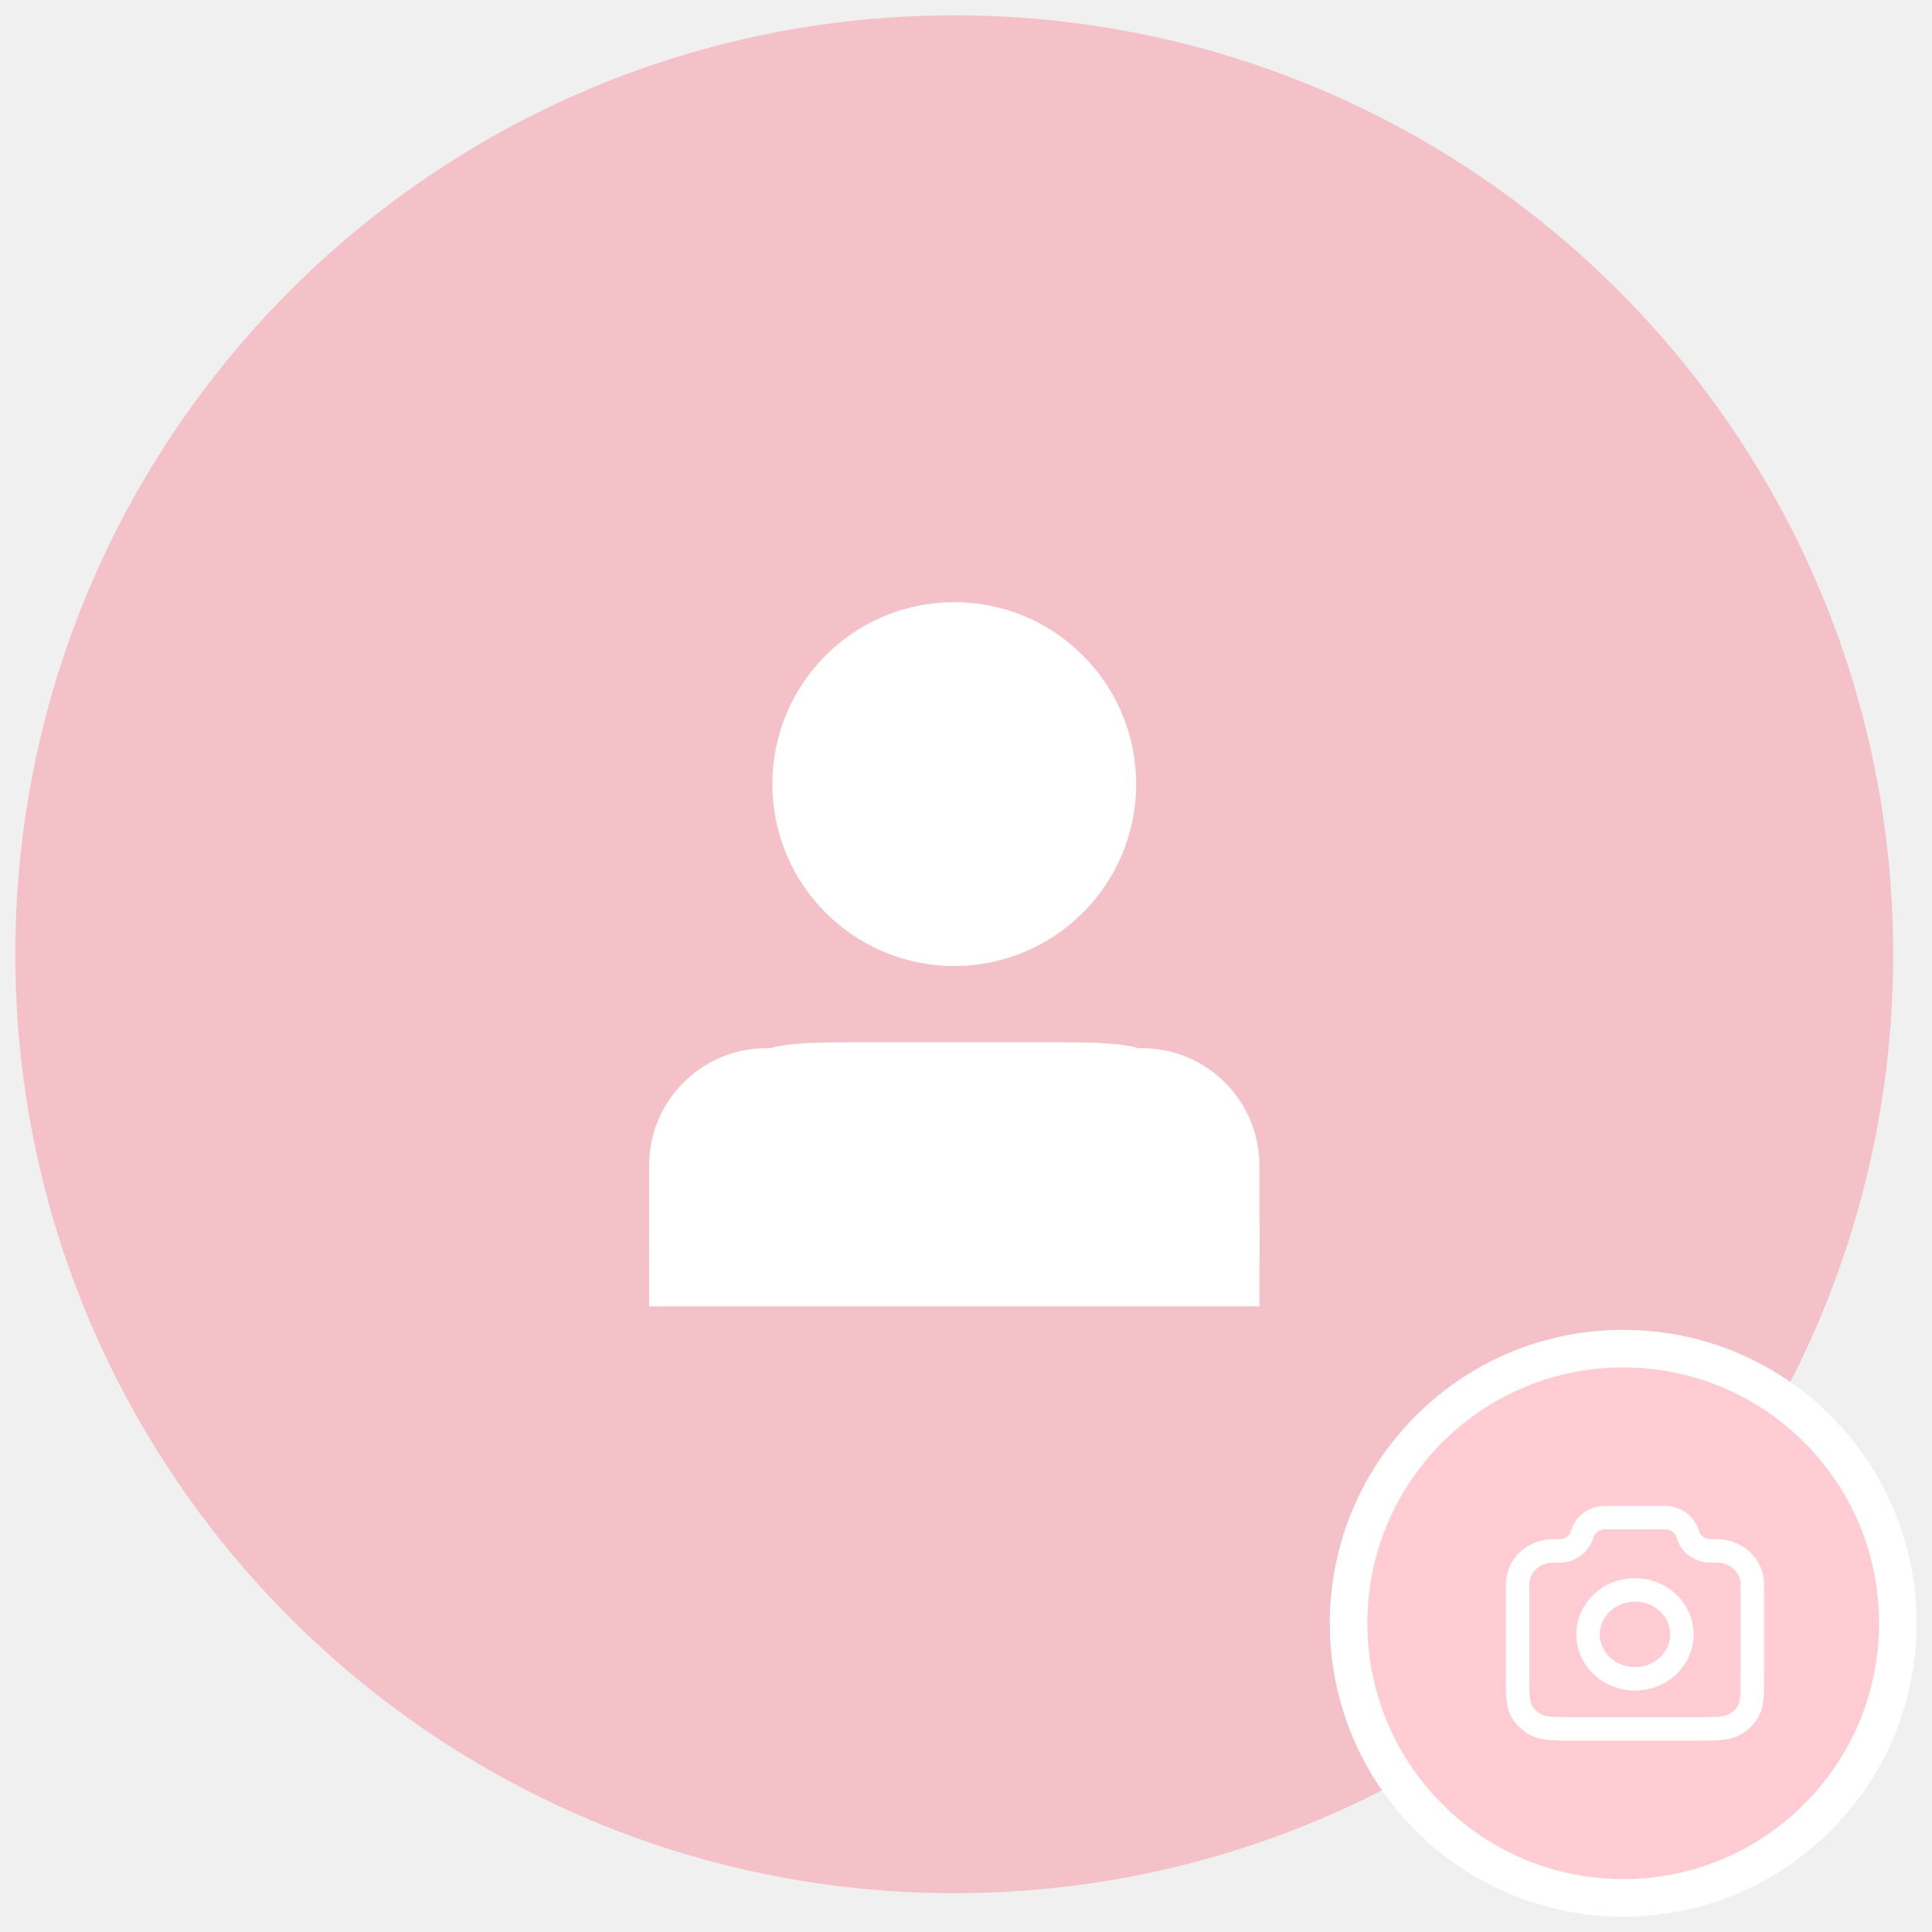
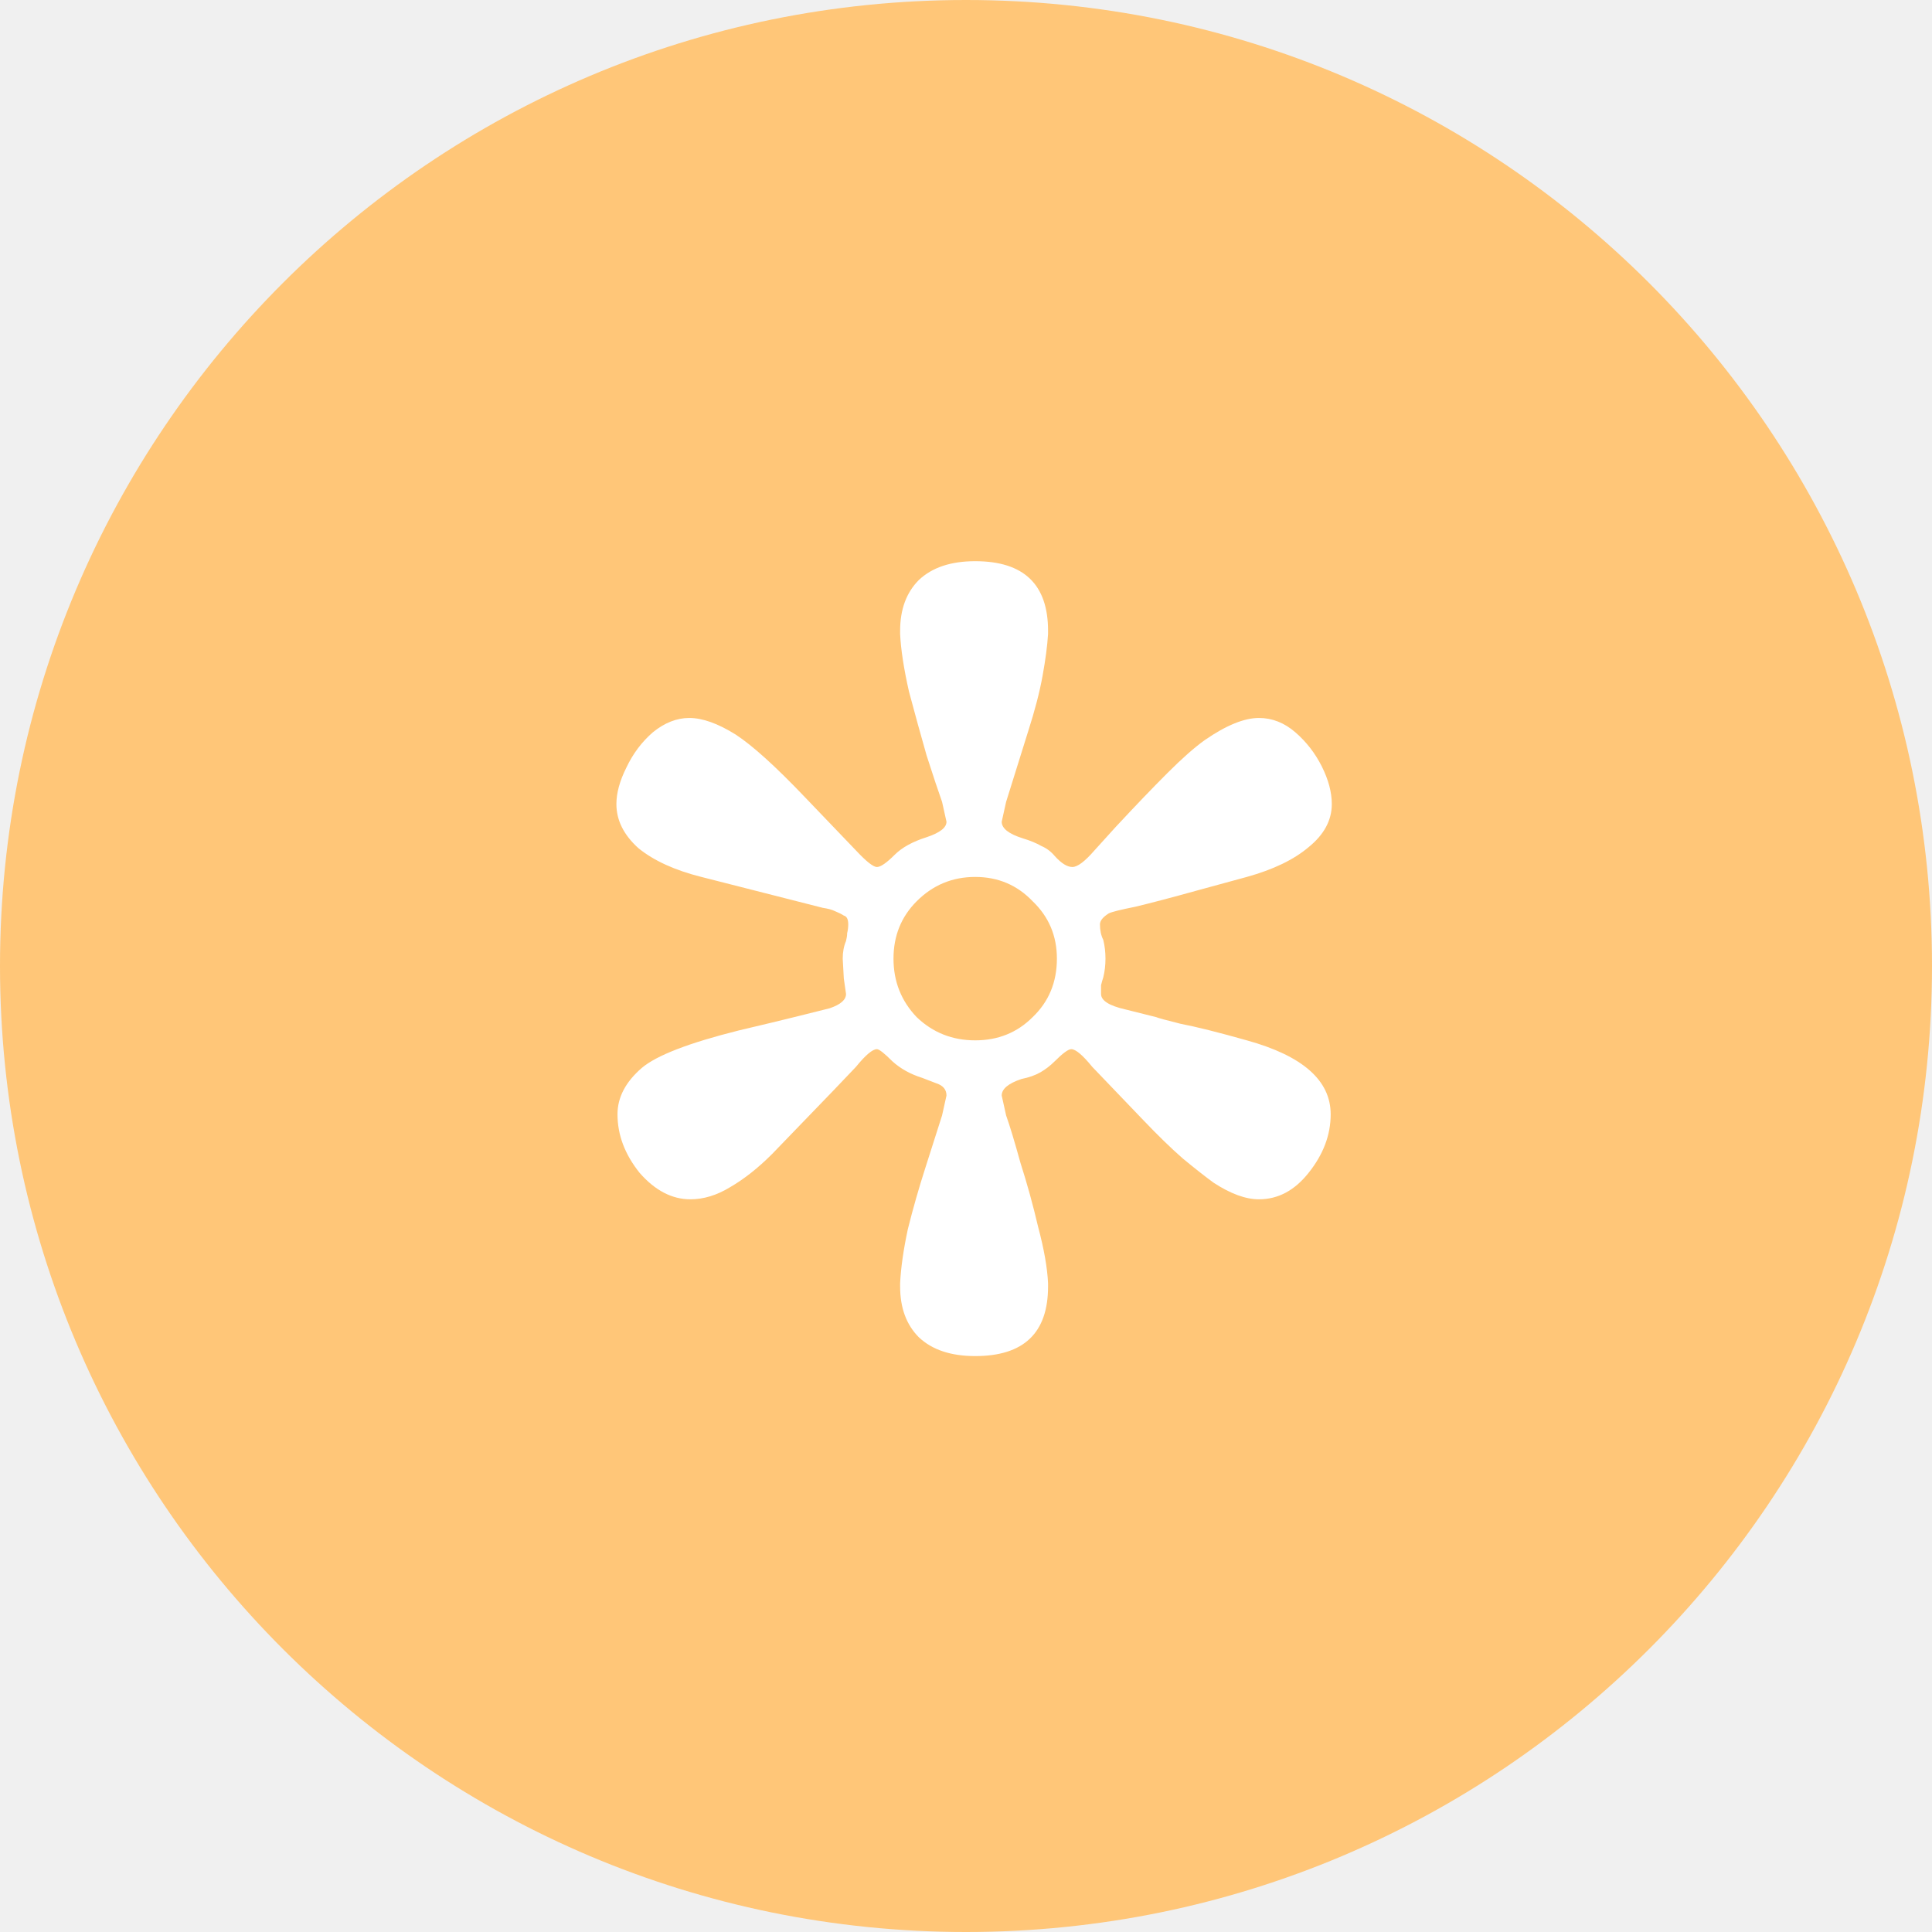
- <svg xmlns="http://www.w3.org/2000/svg" width="107" height="107" viewBox="0 0 107 107" fill="none">
-   <circle cx="52.85" cy="52.85" r="52" fill="#FF5570" fill-opacity="0.3" />
-   <path d="M35.95 64.55C35.95 60.96 38.86 58.05 42.45 58.05H63.25C66.84 58.05 69.75 60.96 69.75 64.55V72.35H35.95V64.55Z" fill="white" />
-   <path d="M52.849 52.199C57.696 52.199 61.624 48.271 61.624 43.424C61.624 38.578 57.696 34.649 52.849 34.649C48.003 34.649 44.075 38.578 44.075 43.424C44.075 48.271 48.003 52.199 52.849 52.199Z" fill="white" />
-   <path fill-rule="evenodd" clip-rule="evenodd" d="M52.85 35.95C48.721 35.95 45.375 39.296 45.375 43.425C45.375 47.553 48.721 50.9 52.85 50.9C56.978 50.9 60.325 47.553 60.325 43.425C60.325 39.296 56.978 35.95 52.85 35.95ZM42.775 43.425C42.775 37.86 47.285 33.35 52.85 33.35C58.414 33.35 62.925 37.86 62.925 43.425C62.925 48.989 58.414 53.5 52.85 53.5C47.285 53.5 42.775 48.989 42.775 43.425ZM47.719 57.725C47.803 57.725 47.888 57.725 47.975 57.725H57.725C57.811 57.725 57.897 57.725 57.981 57.725C60.457 57.724 61.997 57.724 63.291 58.116C66.2 58.999 68.476 61.275 69.358 64.183C69.751 65.477 69.75 67.018 69.75 69.493C69.75 69.578 69.75 69.663 69.75 69.75C69.75 70.468 69.168 71.05 68.45 71.05C67.732 71.05 67.15 70.468 67.15 69.75C67.15 66.934 67.136 65.814 66.87 64.938C66.24 62.86 64.614 61.235 62.537 60.605C61.66 60.339 60.541 60.325 57.725 60.325H47.975C45.159 60.325 44.039 60.339 43.163 60.605C41.086 61.235 39.46 62.86 38.83 64.938C38.564 65.814 38.55 66.934 38.55 69.75C38.55 70.468 37.968 71.05 37.25 71.05C36.532 71.05 35.95 70.468 35.95 69.75C35.95 69.663 35.95 69.578 35.95 69.494C35.949 67.018 35.949 65.477 36.342 64.183C37.224 61.275 39.5 58.999 42.408 58.116C43.702 57.724 45.243 57.724 47.719 57.725Z" fill="white" />
-   <circle cx="89.899" cy="89.9" r="15.21" fill="#FFCCD4" stroke="white" stroke-width="2.08" />
-   <path d="M84.049 87.977C84.049 87.761 84.049 87.653 84.059 87.562C84.15 86.686 84.882 85.993 85.807 85.906C85.903 85.897 86.023 85.897 86.263 85.897C86.355 85.897 86.402 85.897 86.441 85.895C86.942 85.866 87.381 85.566 87.569 85.125C87.583 85.09 87.597 85.051 87.624 84.974C87.652 84.895 87.665 84.857 87.68 84.822C87.867 84.381 88.306 84.081 88.808 84.052C88.847 84.05 88.89 84.05 88.977 84.05H92.122C92.208 84.05 92.252 84.05 92.291 84.052C92.792 84.081 93.231 84.381 93.418 84.822C93.433 84.857 93.447 84.895 93.474 84.974C93.502 85.051 93.516 85.09 93.53 85.125C93.717 85.566 94.156 85.866 94.658 85.895C94.697 85.897 94.743 85.897 94.836 85.897C95.076 85.897 95.196 85.897 95.292 85.906C96.216 85.993 96.948 86.686 97.04 87.562C97.049 87.653 97.049 87.761 97.049 87.977V92.794C97.049 93.829 97.049 94.346 96.837 94.741C96.65 95.089 96.352 95.371 95.985 95.549C95.567 95.75 95.021 95.75 93.929 95.75H87.169C86.077 95.75 85.531 95.75 85.114 95.549C84.747 95.371 84.449 95.089 84.262 94.741C84.049 94.346 84.049 93.829 84.049 92.794V87.977Z" stroke="white" stroke-width="1.3" stroke-linecap="round" stroke-linejoin="round" />
-   <path d="M90.549 92.979C91.985 92.979 93.149 91.876 93.149 90.516C93.149 89.155 91.985 88.052 90.549 88.052C89.113 88.052 87.949 89.155 87.949 90.516C87.949 91.876 89.113 92.979 90.549 92.979Z" stroke="white" stroke-width="1.3" stroke-linecap="round" stroke-linejoin="round" />
+ <svg xmlns="http://www.w3.org/2000/svg" width="104" height="104" viewBox="0 0 104 104" fill="none">
+   <g clip-path="url(#clip0_5229_26575)">
+     <path d="M52 104C80.719 104 104 80.719 104 52C104 23.281 80.719 0 52 0C23.281 0 0 23.281 0 52C0 80.719 23.281 104 52 104Z" fill="#FFC678" />
+     <path d="M52.495 72.998C51.188 72.998 50.178 72.661 49.464 71.988C48.791 71.314 48.454 70.403 48.454 69.254V69.076C48.494 68.244 48.632 67.273 48.87 66.164C49.147 65.054 49.464 63.945 49.821 62.836C50.178 61.726 50.475 60.795 50.712 60.043L50.95 58.973C50.95 58.656 50.772 58.438 50.415 58.319L49.643 58.022C49.009 57.824 48.474 57.527 48.038 57.131C47.602 56.695 47.325 56.477 47.206 56.477C46.968 56.477 46.592 56.794 46.077 57.428L44.888 58.676L41.56 62.123C40.808 62.875 40.055 63.47 39.302 63.906C38.589 64.341 37.876 64.559 37.163 64.559C36.172 64.559 35.261 64.084 34.429 63.133C33.636 62.142 33.24 61.093 33.24 59.983C33.24 59.072 33.676 58.24 34.548 57.487C35.34 56.814 37.083 56.14 39.778 55.467C41.124 55.15 42.194 54.892 42.987 54.694C43.779 54.496 44.334 54.357 44.651 54.278C45.245 54.08 45.542 53.822 45.542 53.505L45.423 52.673L45.364 51.604C45.364 51.247 45.423 50.93 45.542 50.653C45.582 50.494 45.602 50.356 45.602 50.237C45.641 50.078 45.661 49.92 45.661 49.761C45.661 49.484 45.582 49.326 45.423 49.286C45.304 49.207 45.146 49.128 44.948 49.048C44.789 48.969 44.571 48.91 44.294 48.87L37.757 47.206C36.331 46.849 35.202 46.334 34.37 45.661C33.577 44.948 33.181 44.155 33.181 43.284C33.181 42.69 33.359 42.036 33.716 41.323C34.072 40.57 34.548 39.936 35.142 39.421C35.776 38.906 36.43 38.648 37.103 38.648C37.816 38.648 38.648 38.946 39.599 39.54C40.51 40.134 41.758 41.263 43.343 42.927L46.077 45.78C46.632 46.374 47.008 46.671 47.206 46.671C47.404 46.671 47.721 46.453 48.157 46.017C48.553 45.621 49.128 45.304 49.88 45.067C50.593 44.829 50.95 44.552 50.95 44.235L50.712 43.165C50.514 42.61 50.237 41.778 49.88 40.669C49.563 39.56 49.246 38.411 48.929 37.222C48.652 35.994 48.494 34.964 48.454 34.132V33.953C48.454 32.804 48.791 31.893 49.464 31.22C50.178 30.546 51.188 30.209 52.495 30.209C55.11 30.209 56.417 31.457 56.417 33.953V34.132C56.378 34.766 56.279 35.518 56.12 36.39C55.962 37.262 55.704 38.252 55.348 39.361L54.159 43.165L53.922 44.235C53.922 44.591 54.298 44.888 55.051 45.126C55.447 45.245 55.784 45.384 56.061 45.542C56.338 45.661 56.576 45.839 56.774 46.077C57.131 46.473 57.448 46.671 57.725 46.671C58.002 46.671 58.398 46.374 58.913 45.78L60.043 44.532C61.112 43.383 62.043 42.412 62.836 41.62C63.628 40.827 64.302 40.233 64.856 39.837C66.005 39.044 66.976 38.648 67.768 38.648C68.481 38.648 69.135 38.906 69.73 39.421C70.324 39.936 70.799 40.55 71.156 41.263C71.512 41.976 71.691 42.65 71.691 43.284C71.691 44.155 71.275 44.928 70.443 45.602C69.65 46.275 68.541 46.81 67.115 47.206L64.5 47.919C63.074 48.315 61.944 48.612 61.112 48.811C60.32 48.969 59.844 49.088 59.686 49.167C59.369 49.365 59.211 49.563 59.211 49.761C59.211 50.078 59.27 50.356 59.389 50.593C59.468 50.91 59.508 51.247 59.508 51.604C59.508 51.96 59.468 52.297 59.389 52.614C59.349 52.733 59.31 52.872 59.27 53.03C59.27 53.149 59.27 53.307 59.27 53.505C59.27 53.862 59.706 54.139 60.578 54.337L62.242 54.754C62.321 54.793 62.757 54.912 63.549 55.11C64.381 55.269 65.57 55.566 67.115 56.002C70.126 56.834 71.631 58.161 71.631 59.983C71.631 61.093 71.235 62.142 70.443 63.133C69.69 64.084 68.798 64.559 67.768 64.559C67.055 64.559 66.243 64.262 65.332 63.668C64.896 63.351 64.341 62.915 63.668 62.36C63.034 61.806 62.321 61.112 61.528 60.28L58.795 57.428C58.28 56.794 57.903 56.477 57.666 56.477C57.507 56.477 57.21 56.695 56.774 57.131C56.536 57.368 56.279 57.566 56.002 57.725C55.724 57.883 55.387 58.002 54.991 58.081C54.278 58.319 53.922 58.616 53.922 58.973L54.159 60.043C54.357 60.597 54.615 61.449 54.932 62.598C55.288 63.707 55.605 64.856 55.883 66.045C56.2 67.234 56.378 68.244 56.417 69.076V69.254C56.417 71.75 55.11 72.998 52.495 72.998ZM52.495 56.002C53.723 56.002 54.754 55.586 55.586 54.754C56.457 53.922 56.893 52.872 56.893 51.604C56.893 50.376 56.457 49.346 55.586 48.514C54.754 47.642 53.723 47.206 52.495 47.206C51.267 47.206 50.217 47.642 49.346 48.514C48.514 49.346 48.097 50.376 48.097 51.604C48.097 52.832 48.514 53.882 49.346 54.754C50.217 55.586 51.267 56.002 52.495 56.002Z" fill="white" />
+   </g>
+   <defs>
+     <clipPath id="clip0_5229_26575">
+       <rect width="104" height="104" fill="white" />
+     </clipPath>
+   </defs>
</svg>
